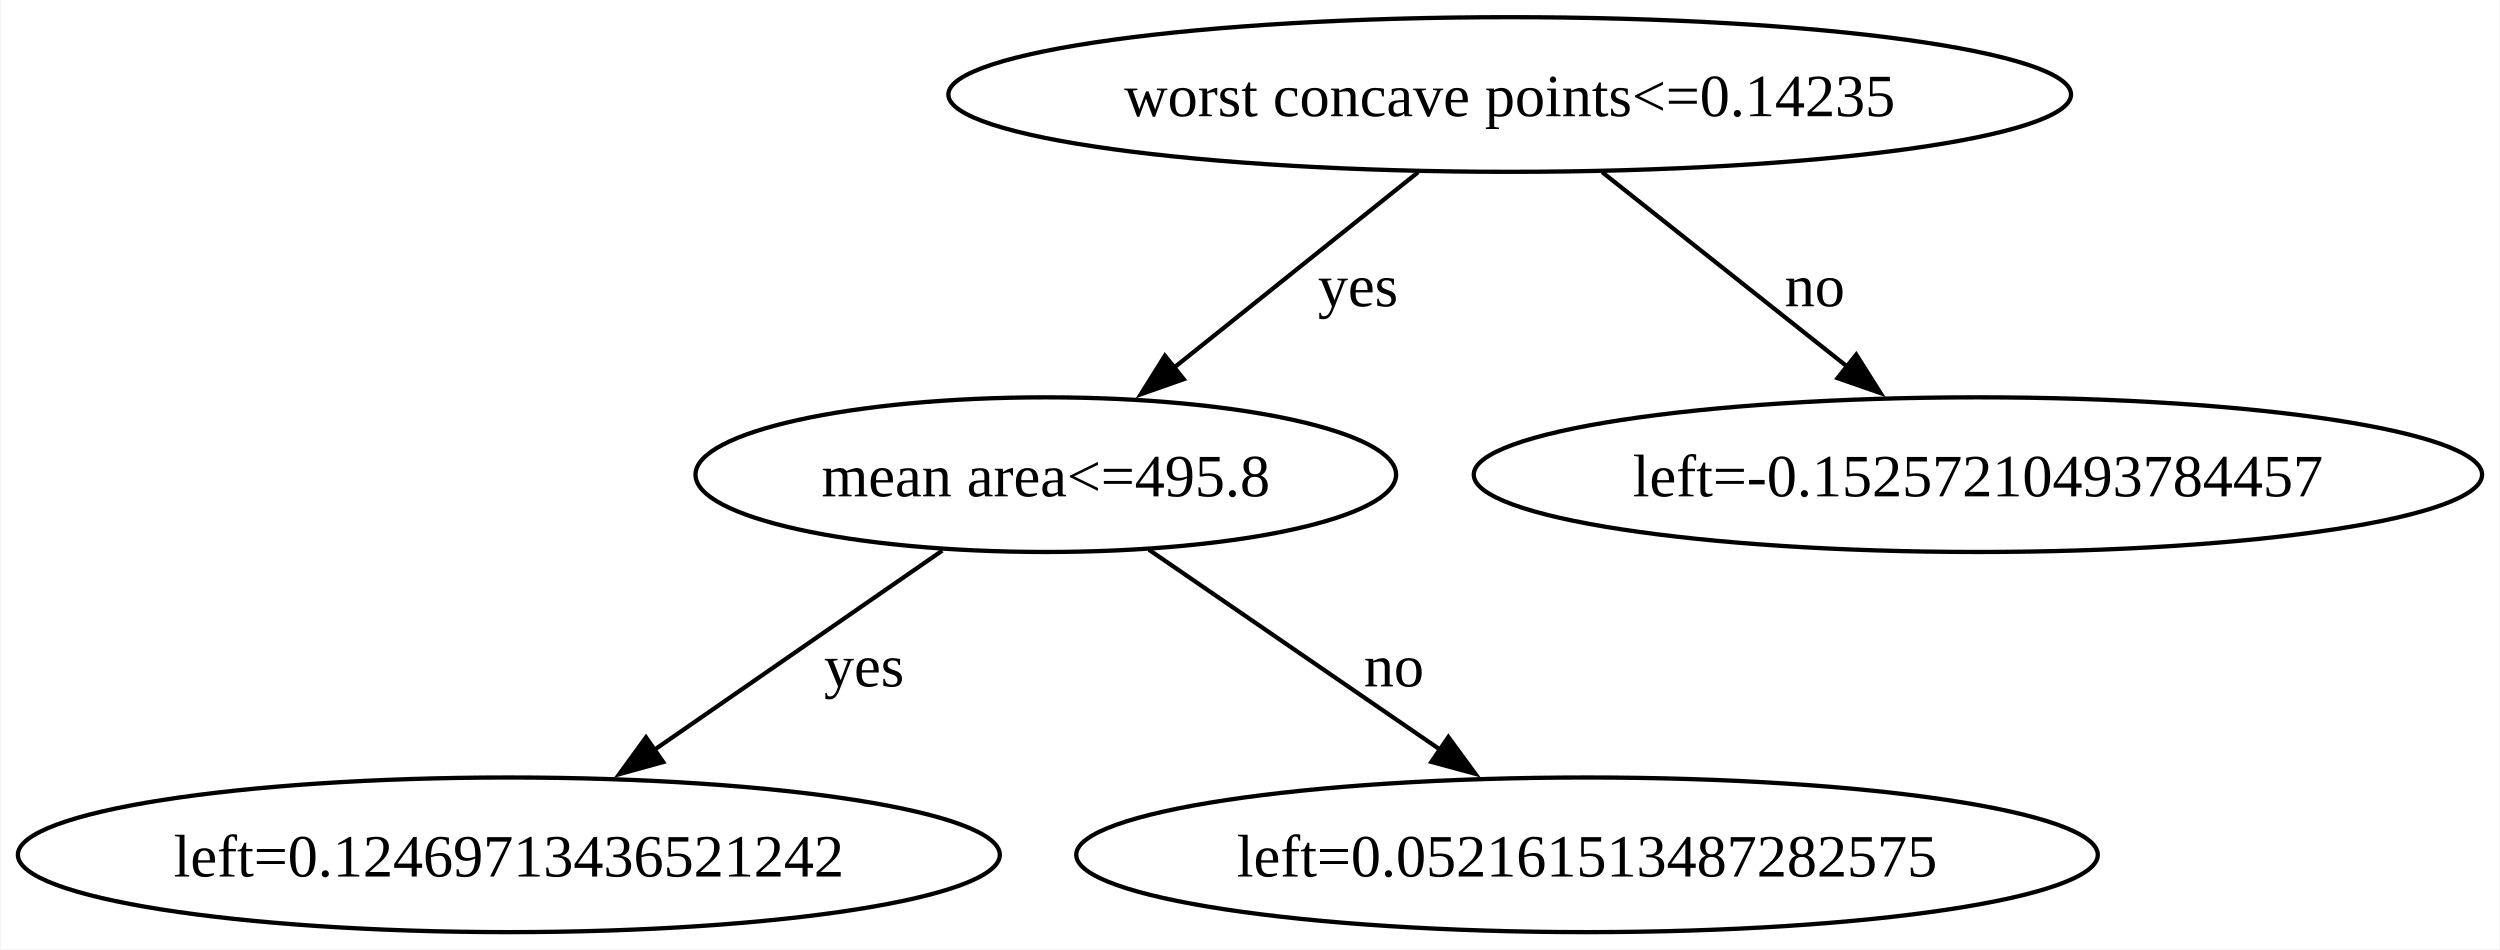
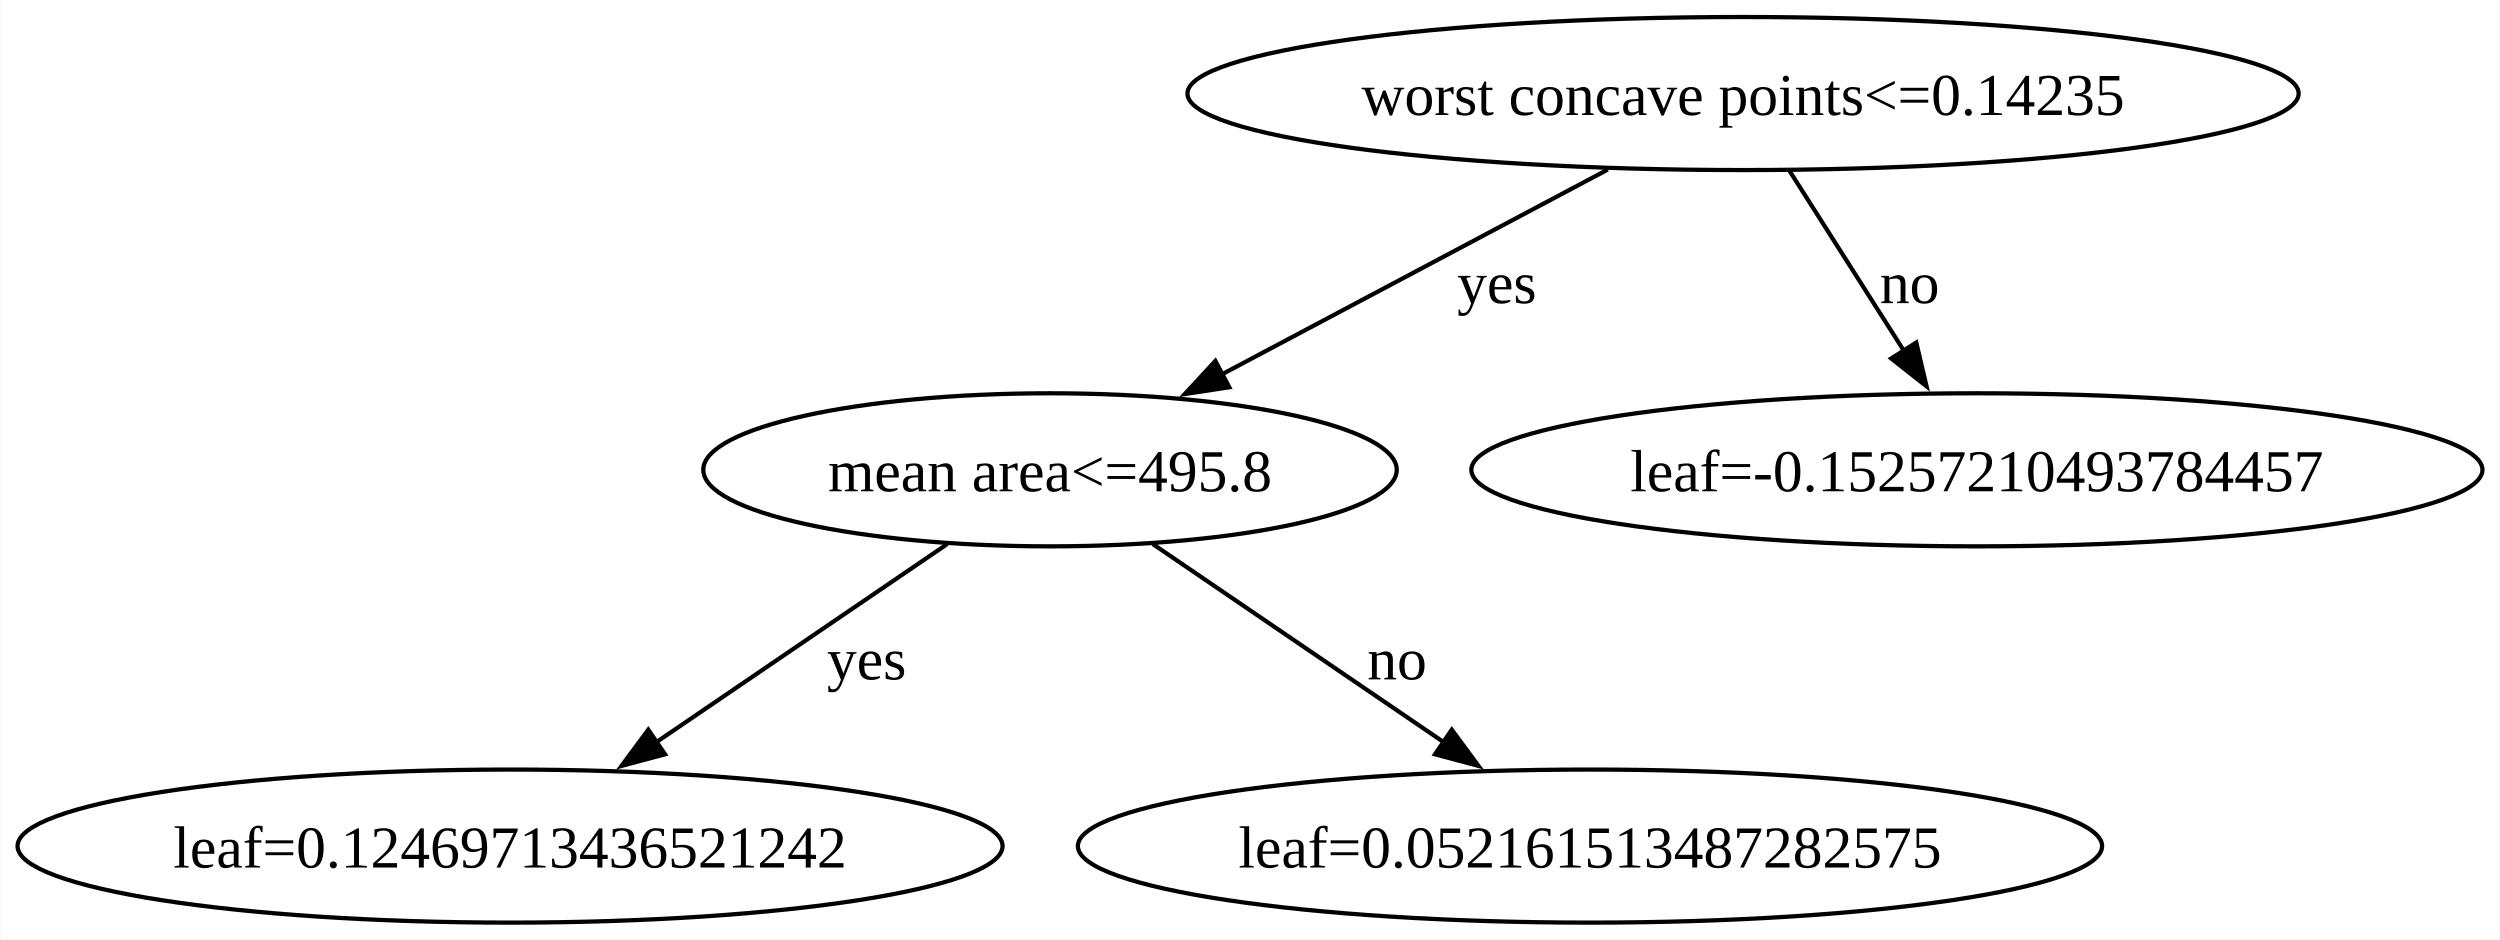
- <svg xmlns="http://www.w3.org/2000/svg" width="582pt" height="221pt" viewBox="0.00 0.00 581.68 221.00">
+ <svg xmlns="http://www.w3.org/2000/svg" width="588pt" height="221pt" viewBox="0.00 0.00 587.75 221.00">
  <g id="graph0" class="graph" transform="scale(1 1) rotate(0) translate(4 217)">
-     <polygon fill="white" stroke="none" points="-4,4 -4,-217 577.68,-217 577.68,4 -4,4" />
+     <polygon fill="white" stroke="none" points="-4,4 -4,-217 583.75,-217 583.75,4 -4,4" />
    <g id="node1" class="node">
-       <ellipse fill="none" stroke="black" cx="347.3" cy="-195" rx="130.68" ry="18" />
-       <text text-anchor="middle" x="347.3" y="-189.95" font-family="Times New Roman,serif" font-size="14.00">worst concave points&lt;=0.14235</text>
+       <ellipse fill="none" stroke="black" cx="405.84" cy="-195" rx="130.68" ry="18" />
+       <text text-anchor="middle" x="405.84" y="-189.95" font-family="Times New Roman,serif" font-size="14.00">worst concave points&lt;=0.14235</text>
    </g>
    <g id="node2" class="node">
-       <ellipse fill="none" stroke="black" cx="239.3" cy="-106.5" rx="81.55" ry="18" />
-       <text text-anchor="middle" x="239.3" y="-101.45" font-family="Times New Roman,serif" font-size="14.00">mean area&lt;=495.8</text>
+       <ellipse fill="none" stroke="black" cx="242.84" cy="-106.5" rx="81.55" ry="18" />
+       <text text-anchor="middle" x="242.84" y="-101.45" font-family="Times New Roman,serif" font-size="14.00">mean area&lt;=495.8</text>
    </g>
    <g id="edge3" class="edge">
-       <path fill="none" stroke="black" d="M325.97,-176.91C309.74,-163.91 287.21,-145.87 269.18,-131.43" />
-       <polygon fill="black" stroke="black" points="271.4,-128.73 261.41,-125.21 267.03,-134.19 271.4,-128.73" />
-       <text text-anchor="middle" x="311.98" y="-145.7" font-family="Times New Roman,serif" font-size="14.00">yes</text>
+       <path fill="none" stroke="black" d="M374.02,-177.12C348.03,-163.32 311.14,-143.74 283.09,-128.86" />
+       <polygon fill="black" stroke="black" points="285.01,-125.92 274.53,-124.32 281.73,-132.1 285.01,-125.92" />
+       <text text-anchor="middle" x="347.94" y="-145.7" font-family="Times New Roman,serif" font-size="14.00">yes</text>
    </g>
    <g id="node5" class="node">
-       <ellipse fill="none" stroke="black" cx="456.3" cy="-106.5" rx="117.37" ry="18" />
-       <text text-anchor="middle" x="456.3" y="-101.45" font-family="Times New Roman,serif" font-size="14.00">left=-0.15257210493784457</text>
+       <ellipse fill="none" stroke="black" cx="460.84" cy="-106.5" rx="118.91" ry="18" />
+       <text text-anchor="middle" x="460.84" y="-101.45" font-family="Times New Roman,serif" font-size="14.00">leaf=-0.15257210493784457</text>
    </g>
    <g id="edge4" class="edge">
-       <path fill="none" stroke="black" d="M368.84,-176.91C385.26,-163.88 408.08,-145.77 426.29,-131.32" />
-       <polygon fill="black" stroke="black" points="427.97,-134.45 433.63,-125.49 423.62,-128.97 427.97,-134.45" />
-       <text text-anchor="middle" x="418.32" y="-145.7" font-family="Times New Roman,serif" font-size="14.00">no</text>
+       <path fill="none" stroke="black" d="M416.71,-176.91C424.41,-164.79 434.92,-148.27 443.74,-134.39" />
+       <polygon fill="black" stroke="black" points="446.58,-136.44 449,-126.13 440.68,-132.69 446.58,-136.44" />
+       <text text-anchor="middle" x="445.02" y="-145.7" font-family="Times New Roman,serif" font-size="14.00">no</text>
    </g>
    <g id="node3" class="node">
-       <ellipse fill="none" stroke="black" cx="114.3" cy="-18" rx="114.3" ry="18" />
-       <text text-anchor="middle" x="114.3" y="-12.95" font-family="Times New Roman,serif" font-size="14.00">left=0.12469713436521242</text>
+       <ellipse fill="none" stroke="black" cx="115.84" cy="-18" rx="115.84" ry="18" />
+       <text text-anchor="middle" x="115.84" y="-12.95" font-family="Times New Roman,serif" font-size="14.00">leaf=0.12469713436521242</text>
    </g>
    <g id="edge1" class="edge">
-       <path fill="none" stroke="black" d="M215.2,-88.82C196.13,-75.62 169.27,-57.04 148.06,-42.36" />
-       <polygon fill="black" stroke="black" points="150.22,-39.6 140,-36.78 146.23,-45.35 150.22,-39.6" />
-       <text text-anchor="middle" x="197" y="-57.2" font-family="Times New Roman,serif" font-size="14.00">yes</text>
+       <path fill="none" stroke="black" d="M218.65,-89.03C199.31,-75.85 171.93,-57.2 150.29,-42.47" />
+       <polygon fill="black" stroke="black" points="152.29,-39.59 142.05,-36.86 148.35,-45.38 152.29,-39.59" />
+       <text text-anchor="middle" x="199.71" y="-57.2" font-family="Times New Roman,serif" font-size="14.00">yes</text>
    </g>
    <g id="node4" class="node">
-       <ellipse fill="none" stroke="black" cx="365.3" cy="-18" rx="118.91" ry="18" />
-       <text text-anchor="middle" x="365.3" y="-12.95" font-family="Times New Roman,serif" font-size="14.00">left=0.052161513487282575</text>
+       <ellipse fill="none" stroke="black" cx="369.84" cy="-18" rx="120.45" ry="18" />
+       <text text-anchor="middle" x="369.84" y="-12.95" font-family="Times New Roman,serif" font-size="14.00">leaf=0.052161513487282575</text>
    </g>
    <g id="edge2" class="edge">
-       <path fill="none" stroke="black" d="M263.3,-89.03C282.49,-75.85 309.65,-57.2 331.12,-42.47" />
-       <polygon fill="black" stroke="black" points="333.02,-45.41 339.29,-36.86 329.06,-39.63 333.02,-45.41" />
-       <text text-anchor="middle" x="320.34" y="-57.2" font-family="Times New Roman,serif" font-size="14.00">no</text>
+       <path fill="none" stroke="black" d="M267.03,-89.03C286.37,-75.85 313.75,-57.2 335.39,-42.47" />
+       <polygon fill="black" stroke="black" points="337.33,-45.38 343.62,-36.86 333.39,-39.59 337.33,-45.38" />
+       <text text-anchor="middle" x="324.46" y="-57.2" font-family="Times New Roman,serif" font-size="14.00">no</text>
    </g>
  </g>
</svg>
